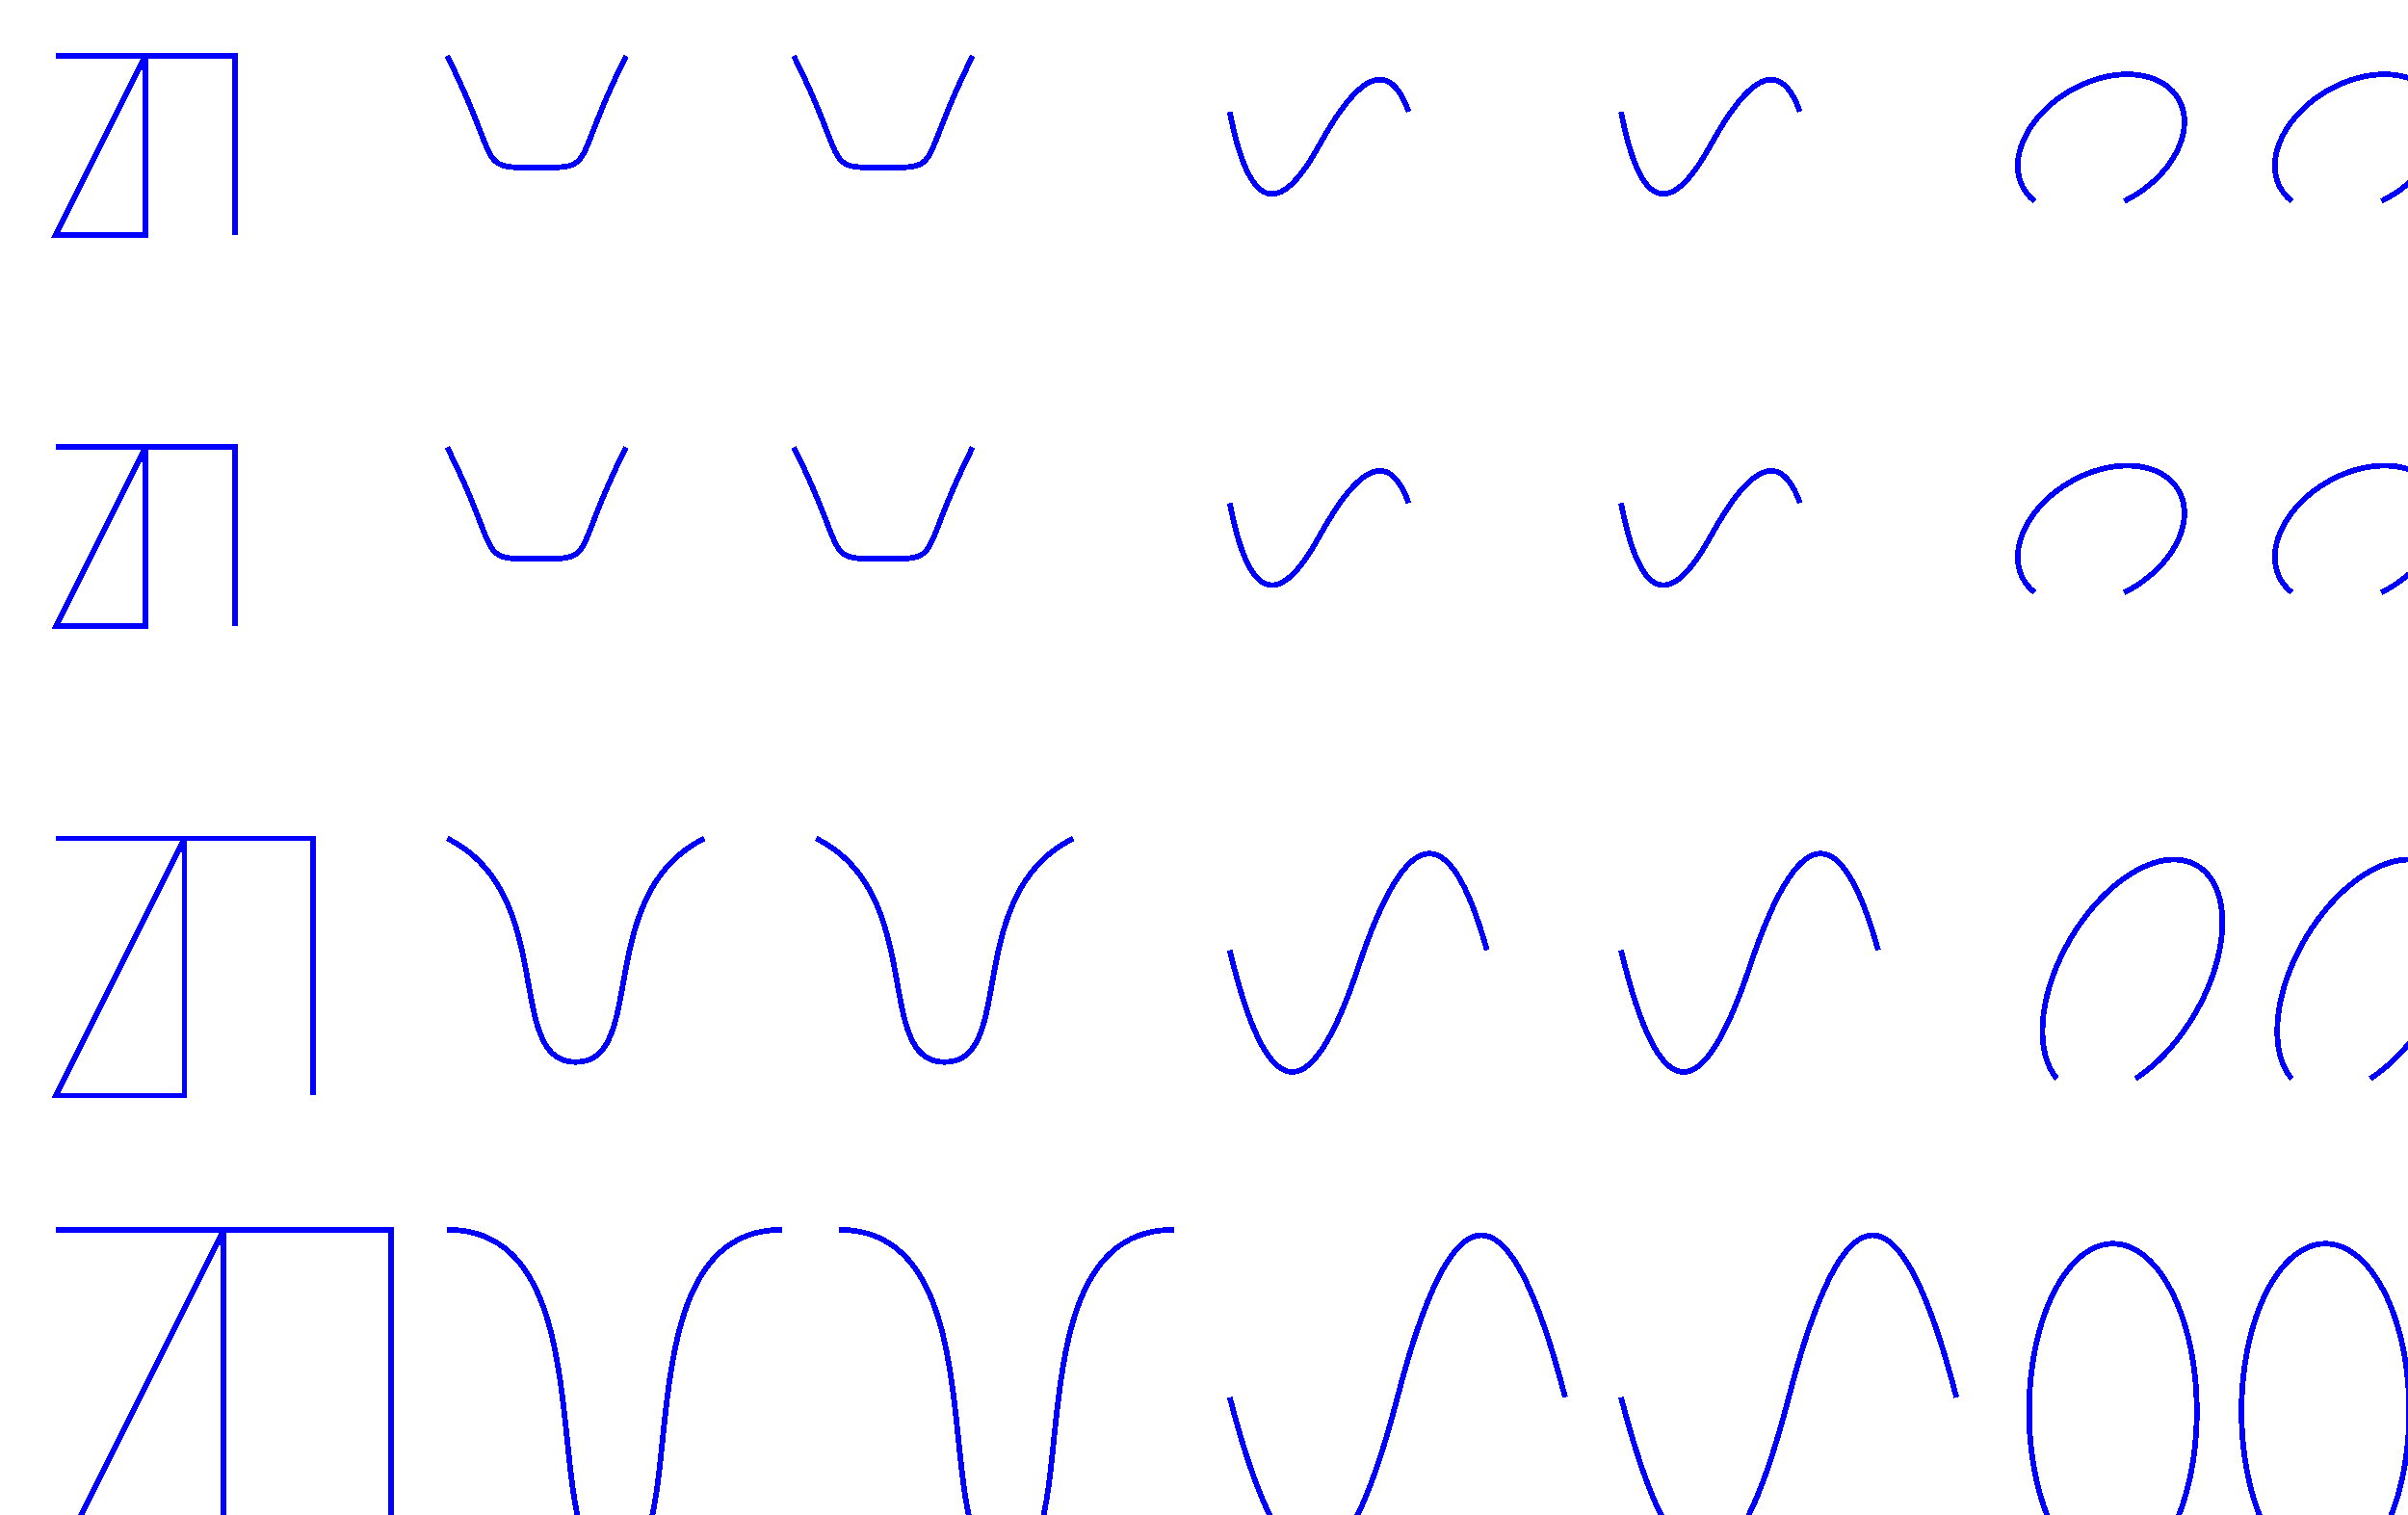
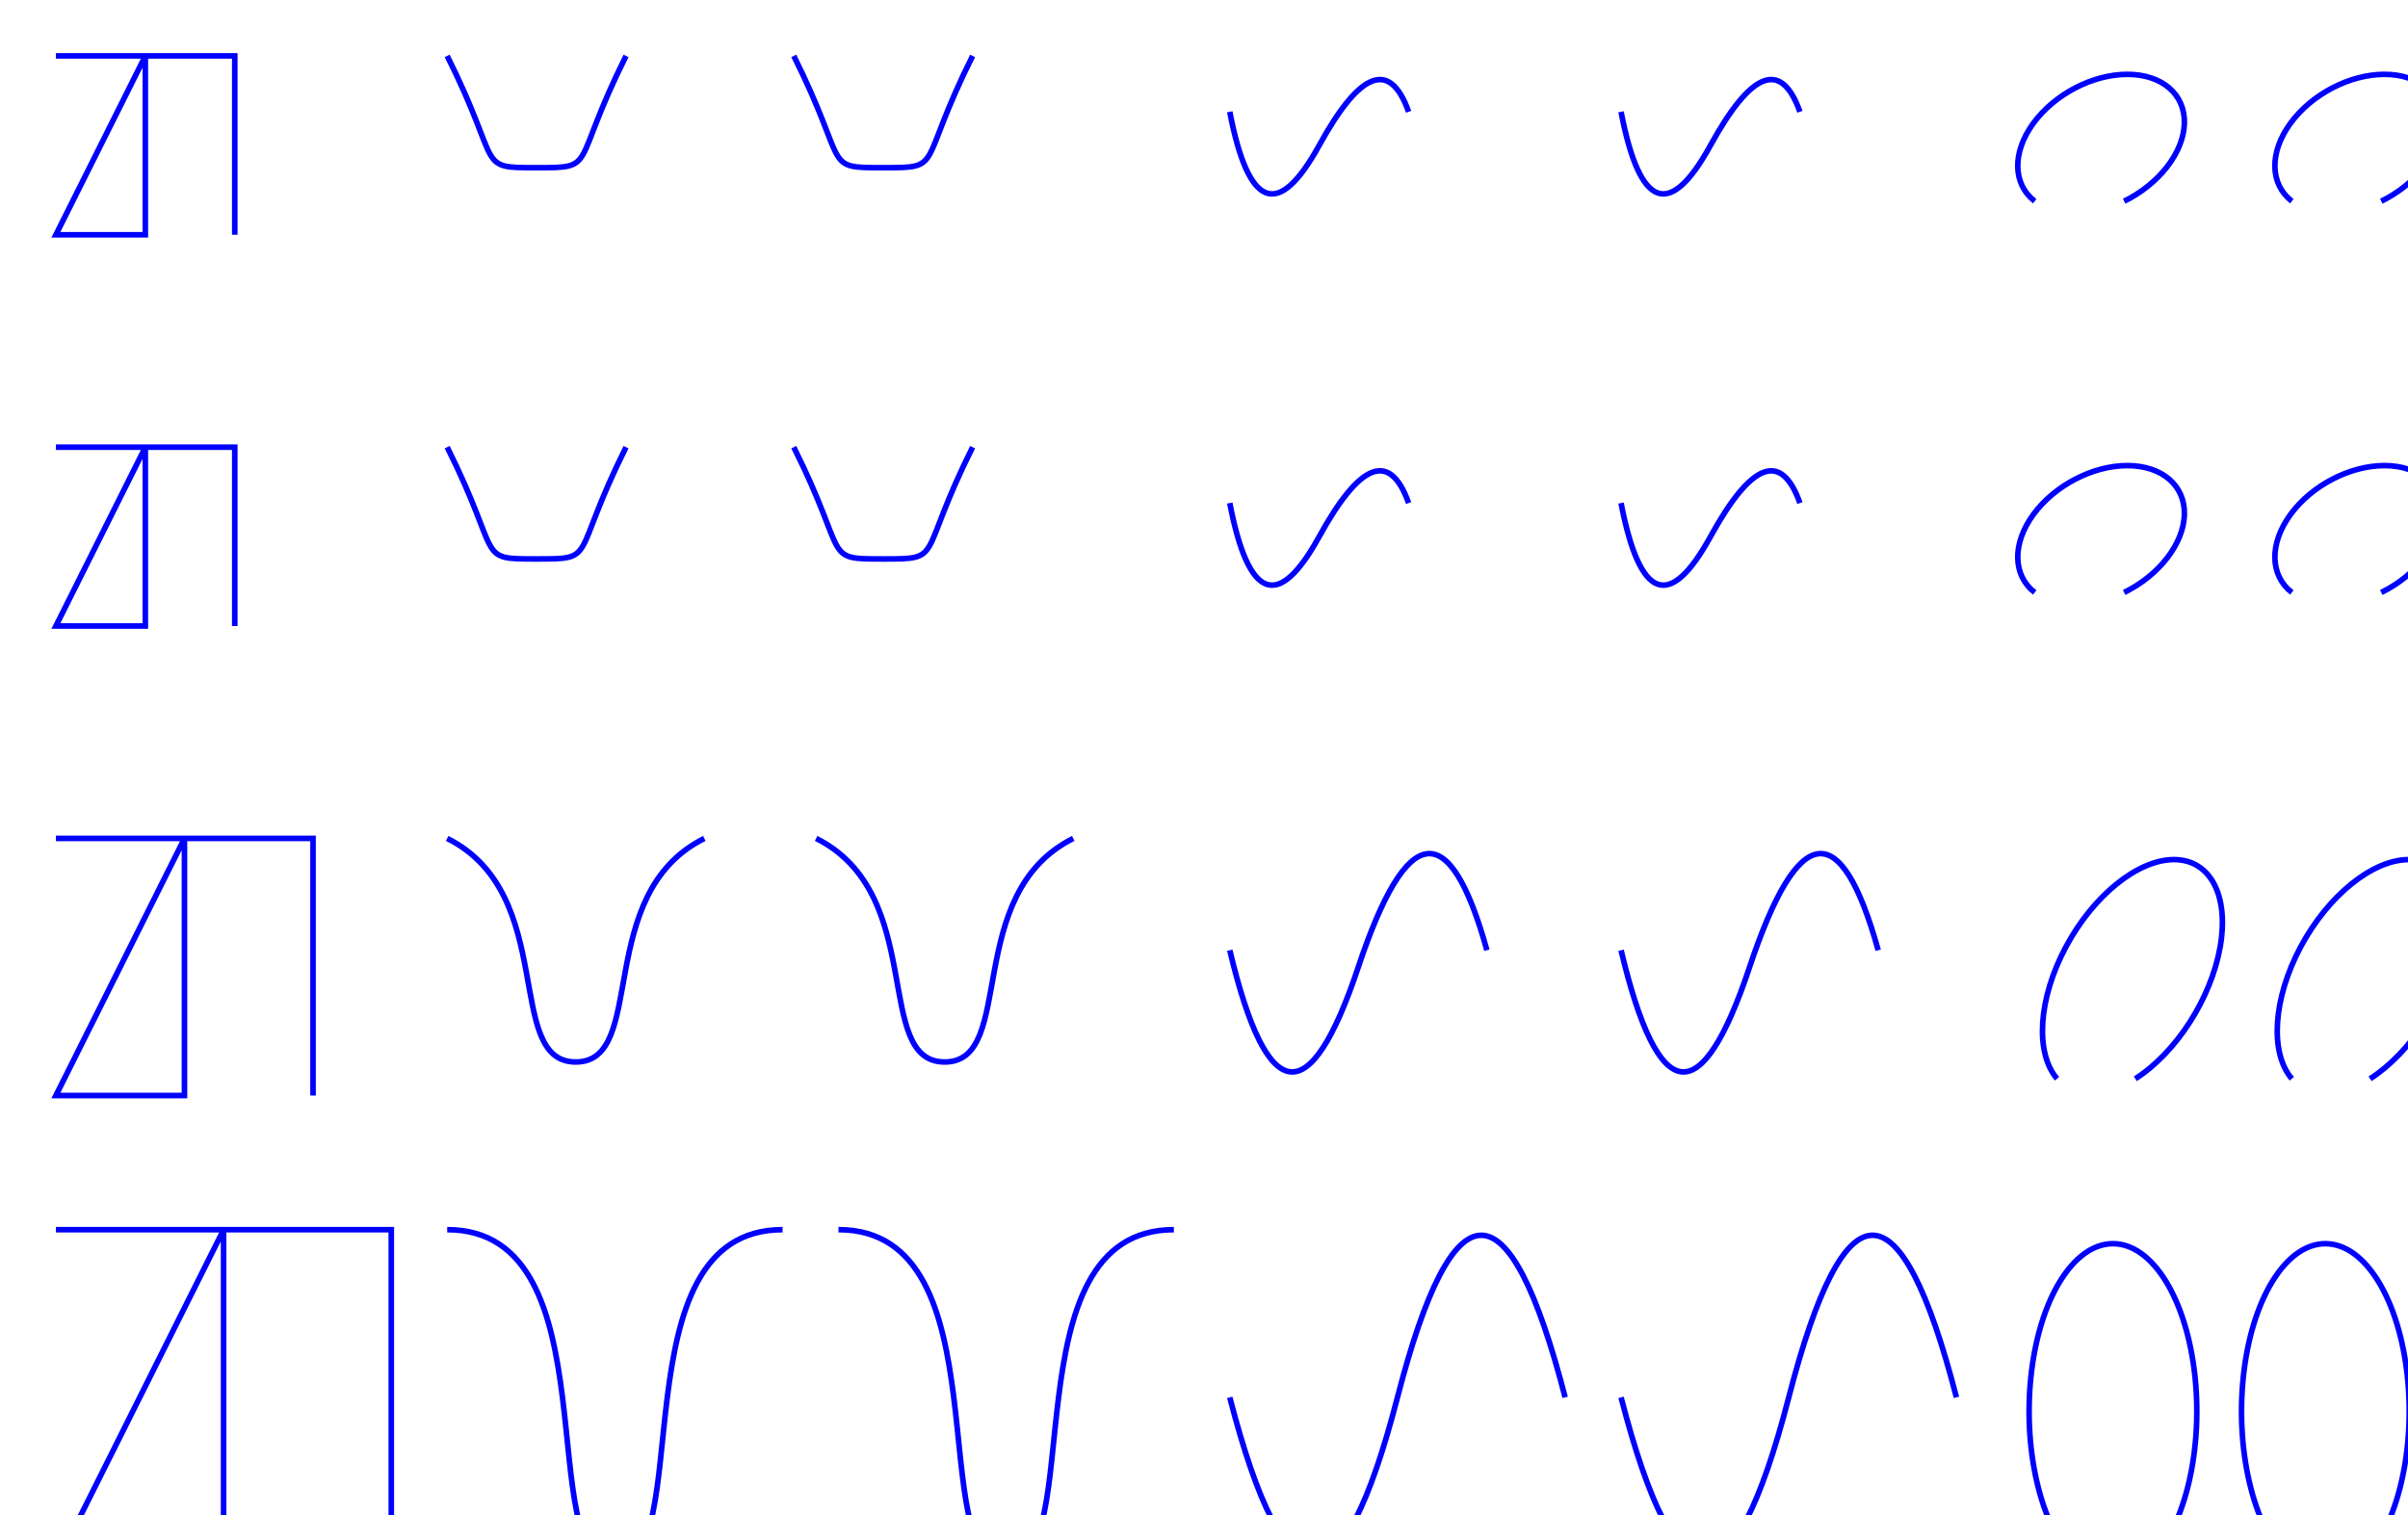
<svg xmlns="http://www.w3.org/2000/svg">
  <style type="text/css">
-     path { fill: none; stroke: blue; stroke-width: 1px;
-            shape-rendering: crispEdges; }
+     path { fill: none; stroke: blue; stroke-width: 1px; }
  </style>
  <path d="M10,10            L26,10            l-16,32            H26            V10            h16            v32             M80,10            C90,30 85,30 96,30            S102,30 112,10             m30,0            c10,20 5,20 16,20            s6,0 16,-20             M220,20            Q225,46 236,26            T252,20             M290,20            q5,26 16,6            t16,-6             M364,36            A16,11 -30 1 1 380,36             M410,36            a16,11 -30 1 1 16,0           " />
  <path transform="translate(0,70)" d="M10,10            L26,10            l-16,32            H26            V10            h16            v32             M80,10            C90,30 85,30 96,30            S102,30 112,10             m30,0            c10,20 5,20 16,20            s6,0 16,-20             M220,20            Q225,46 236,26            T252,20             M290,20            q5,26 16,6            t16,-6             M364,36            A16,11 -30 1 1 380,36             M410,36            a16,11 -30 1 1 16,0           " />
  <path transform="translate(0,140)" d="M10,10            L33,10            l-23,46            H33            V10            h23            v46             M80,10            C100,20 90,50 103,50            S106,20 126,10             m20,0            c20,10 10,40 23,40            s3,-30 23,-40             M220,30            Q230,72 243,33            T266,30             M290,30            q10,42 23,3            t23,-3             M368,53            A23,13 -60 1 1 382,53             M410,53            a23,13 -60 1 1 14,0           " />
  <path transform="translate(0,210)" d="M10,10            L40,10            l-30,60            H40            V10            h30            v60             M80,10            C110,10 95,70 110,70            S110,10 140,10             m10,0            c30,0 15,60 30,60            s0,-60 30,-60             M220,40            Q235,98 250,40            T280,40             M290,40            q15,58 30,0            t30,0             M372,70            A30,15 -90 1 1 384,70             M410,70            a30,15 -90 1 1 12,0           " />
</svg>
